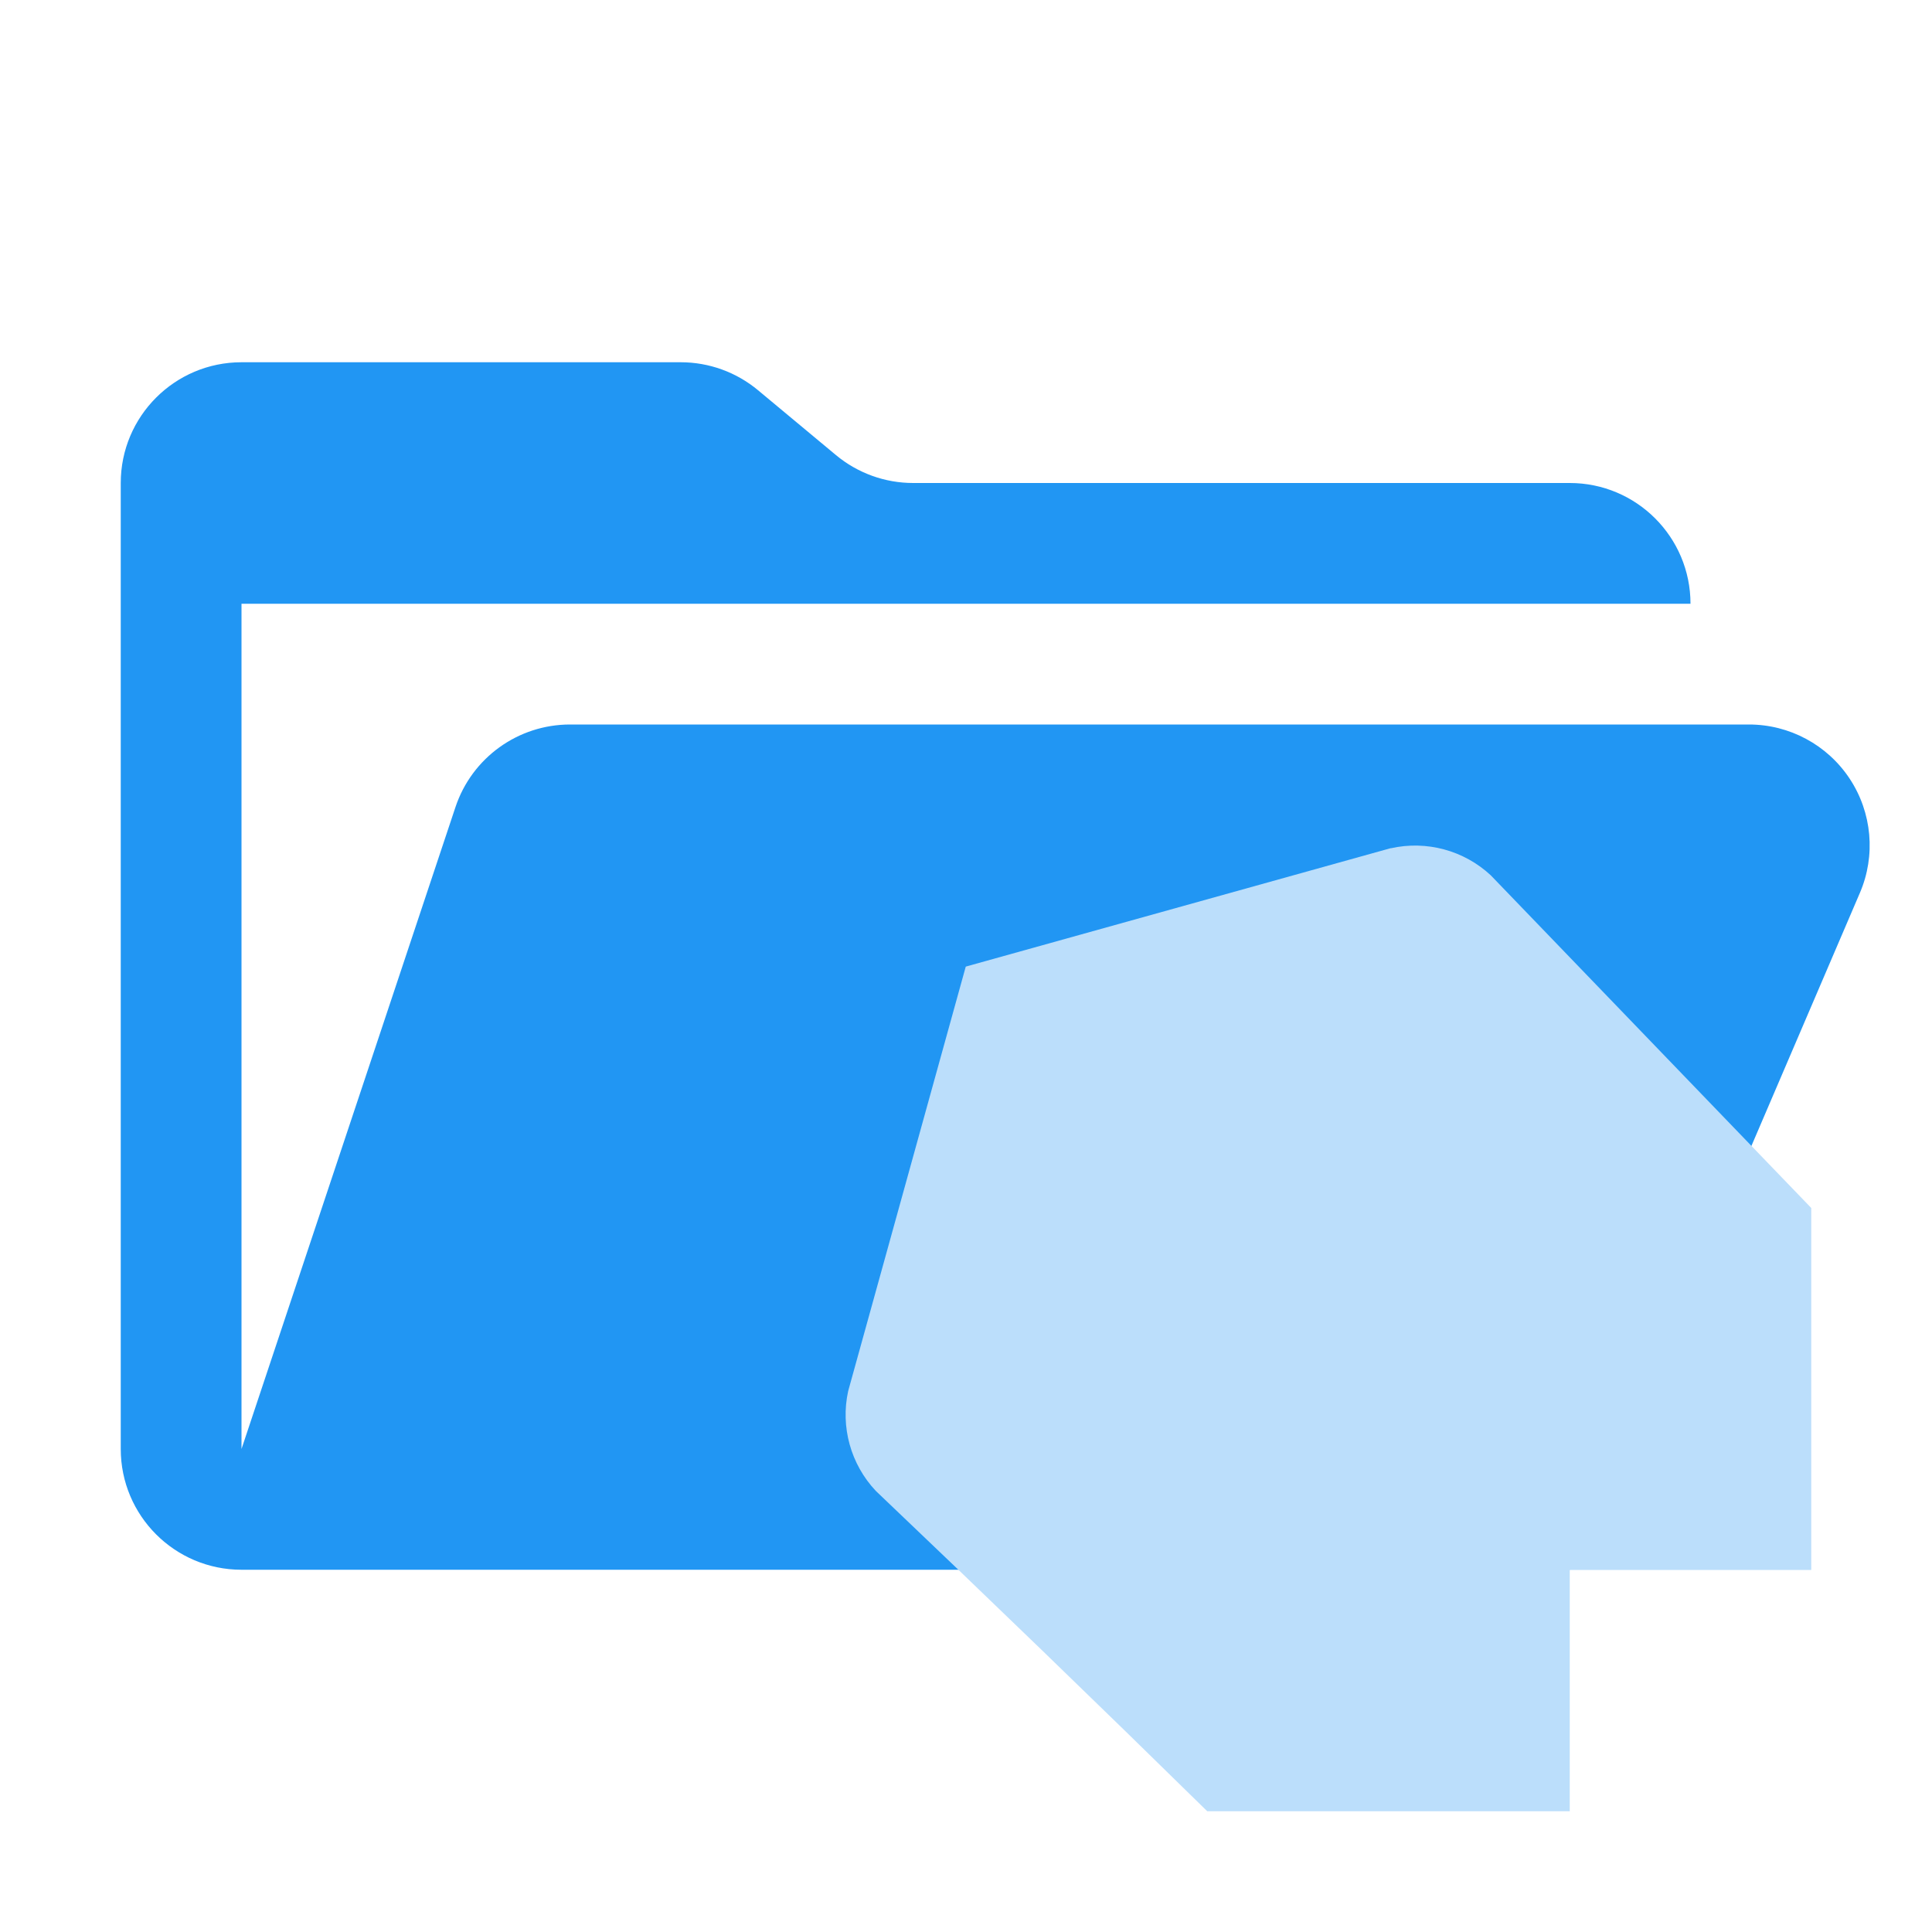
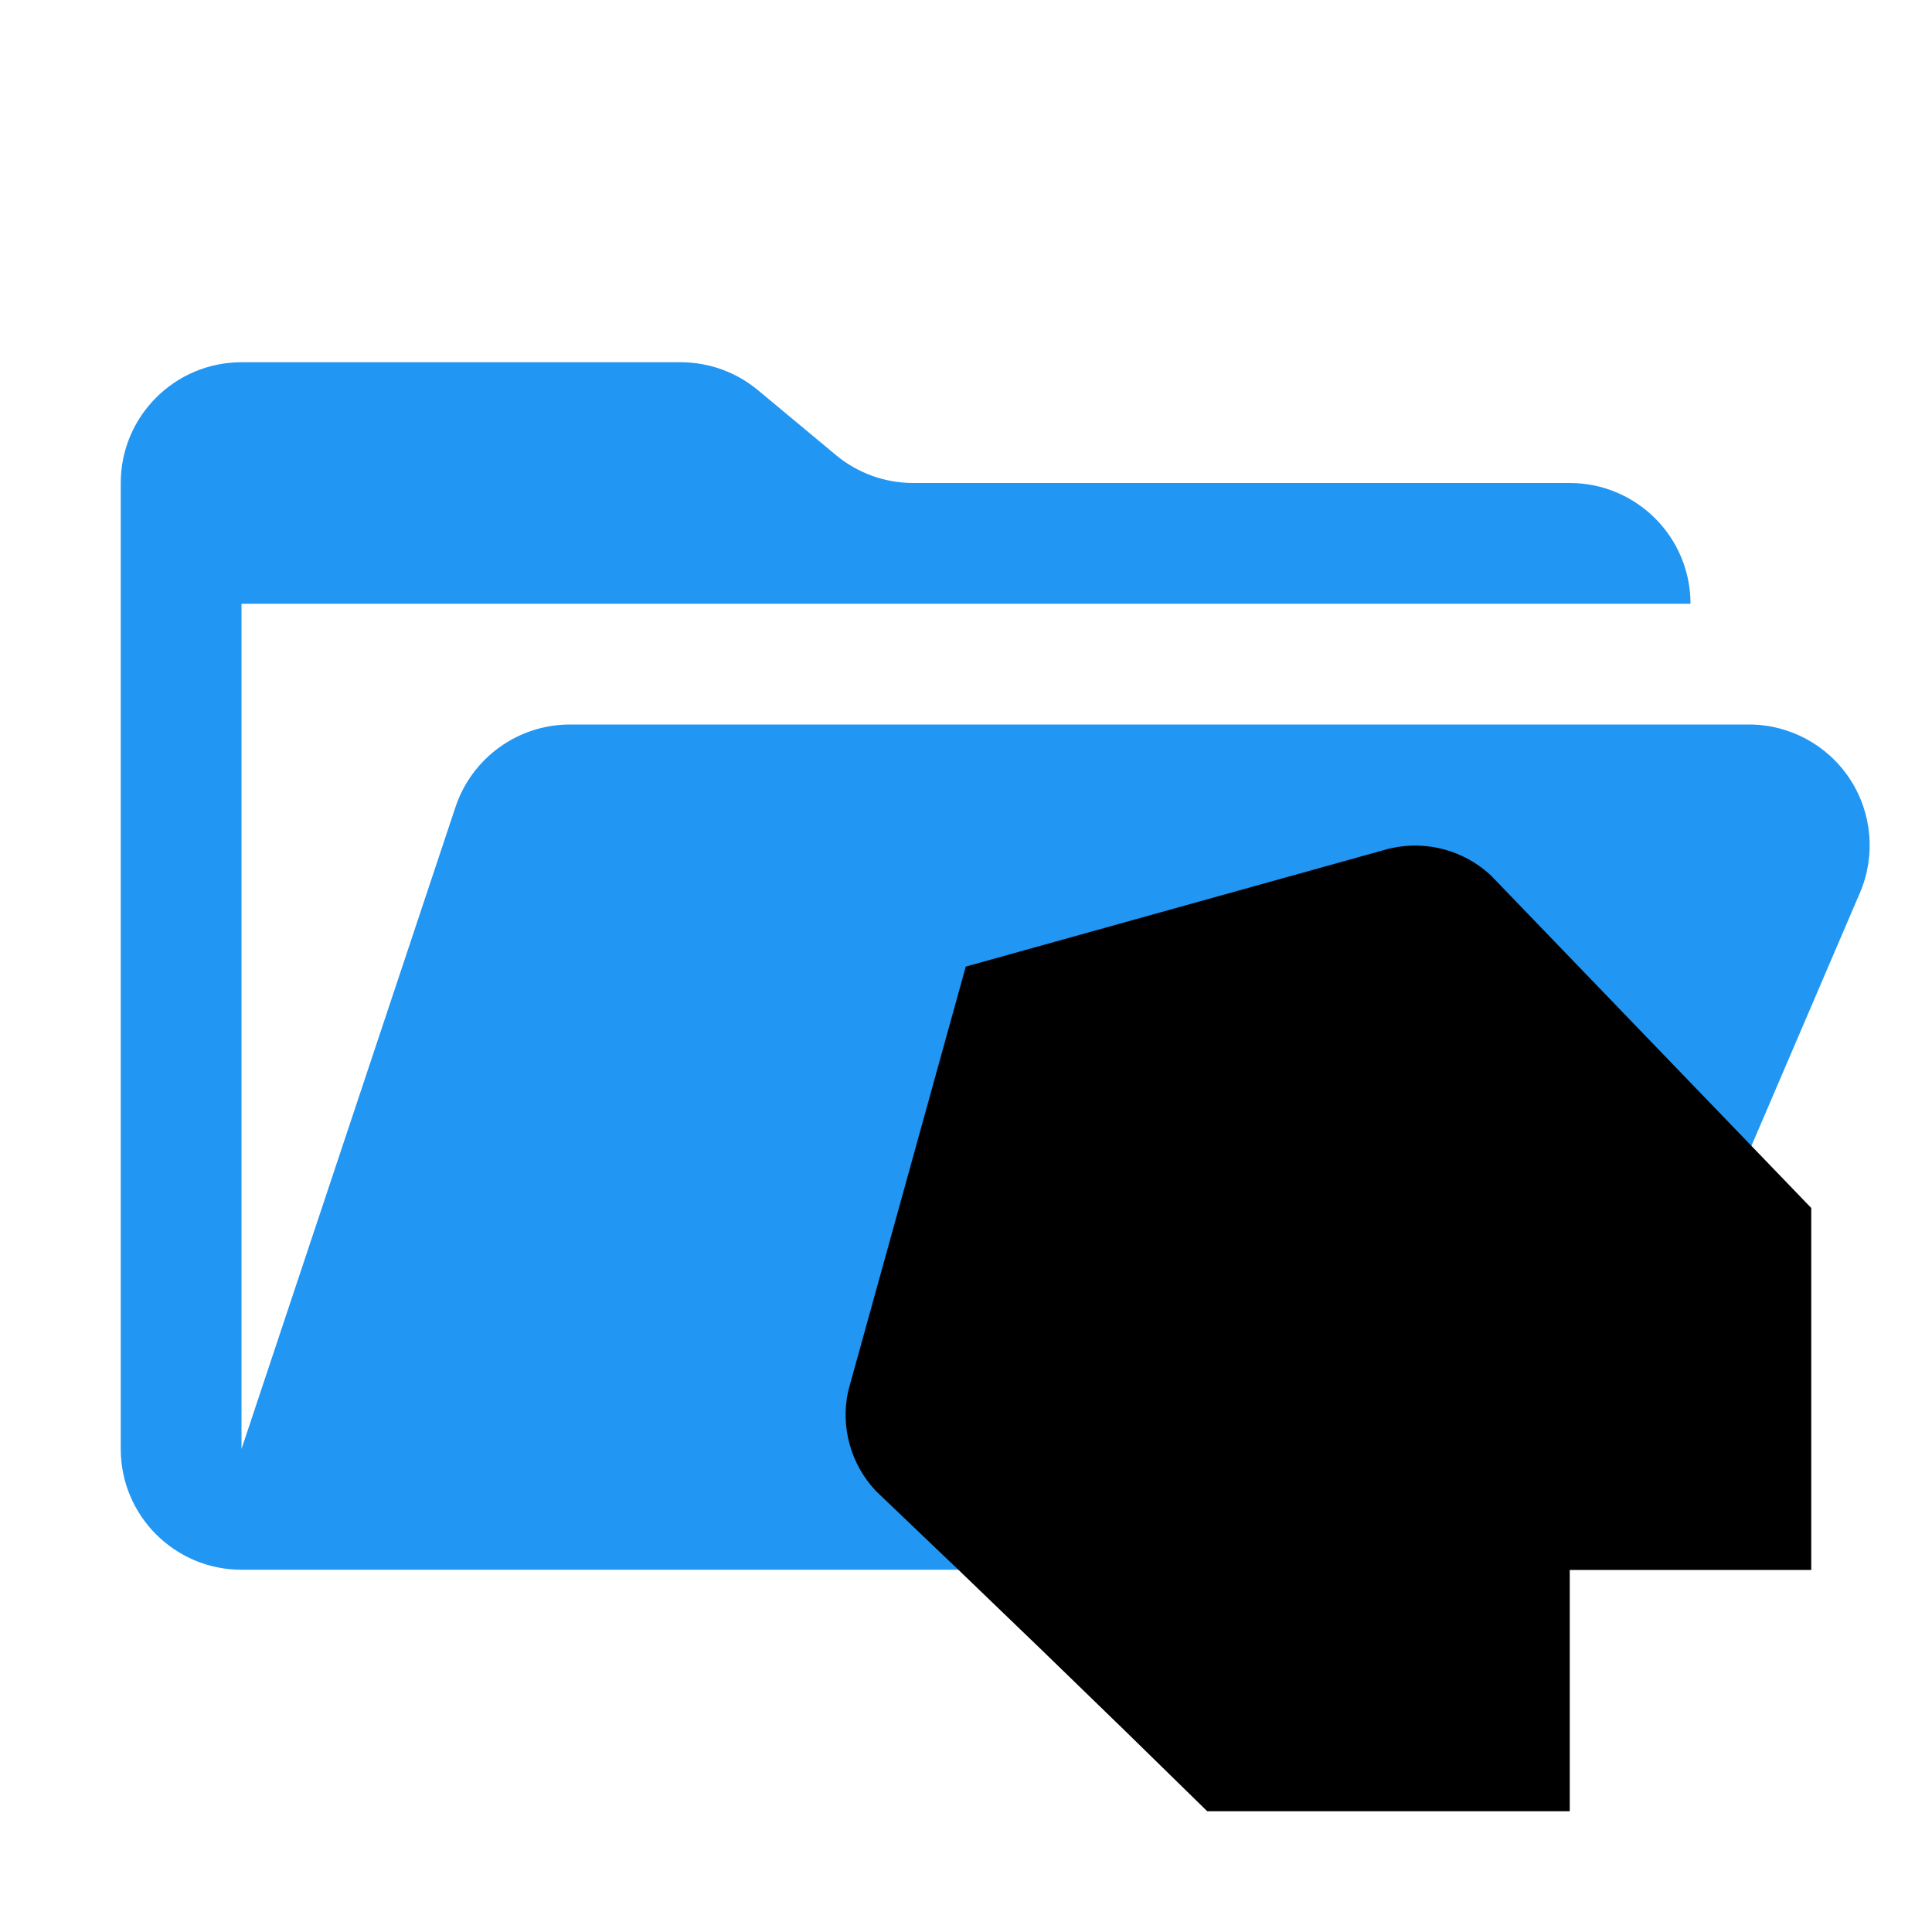
<svg xmlns="http://www.w3.org/2000/svg" viewBox="0 0 16 16">
  <path id="folder" fill="#2196f3" d="M14.483 6H4.721a1 1 0 0 0-.949.684L2 12V5h12a1 1 0 0 0-1-1H7.562a1 1 0 0 1-.64-.232l-.644-.536A1 1 0 0 0 5.638 3H2a1 1 0 0 0-1 1v8a1 1 0 0 0 1 1h11l2.403-5.606A1 1 0 0 0 14.483 6" />
-   <path id="motive" fill="#bbdefb" d="m11.518 7.024-3.52.981-.974 3.516a.92.92 0 0 0 .229.826A243.052 242.817 0 0 1 9.998 15H13v-1.998h2v-2.998l-2.654-2.755a.92.92 0 0 0-.828-.224z" />
+   <path id="motive" fill="#aliadefb" d="m11.518 7.024-3.52.981-.974 3.516a.92.92 0 0 0 .229.826A243.052 242.817 0 0 1 9.998 15H13v-1.998h2v-2.998l-2.654-2.755a.92.92 0 0 0-.828-.224z" />
</svg>
